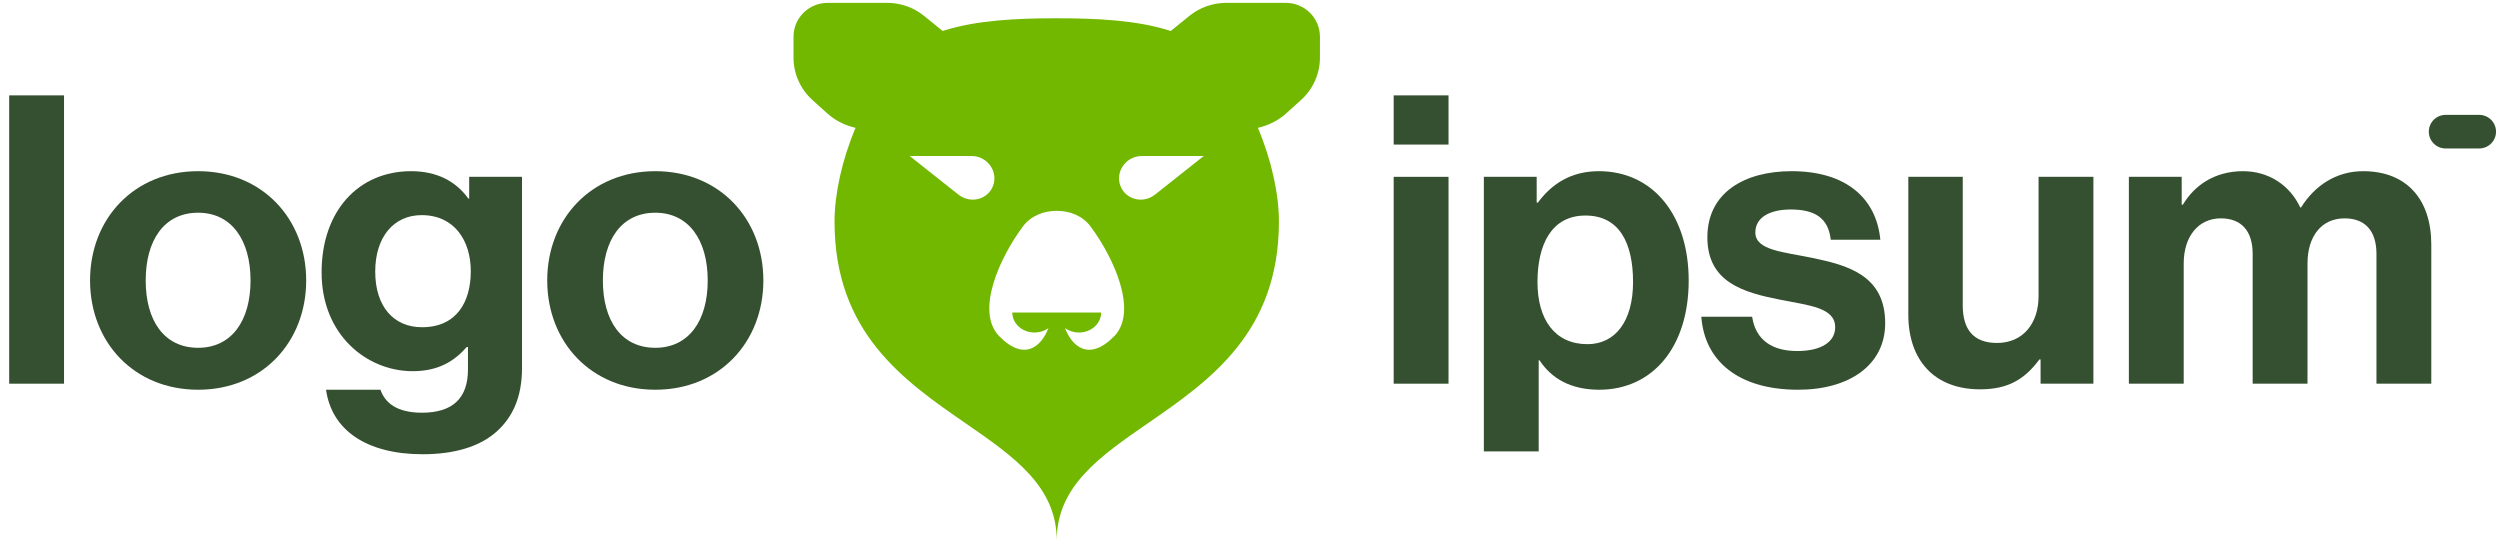
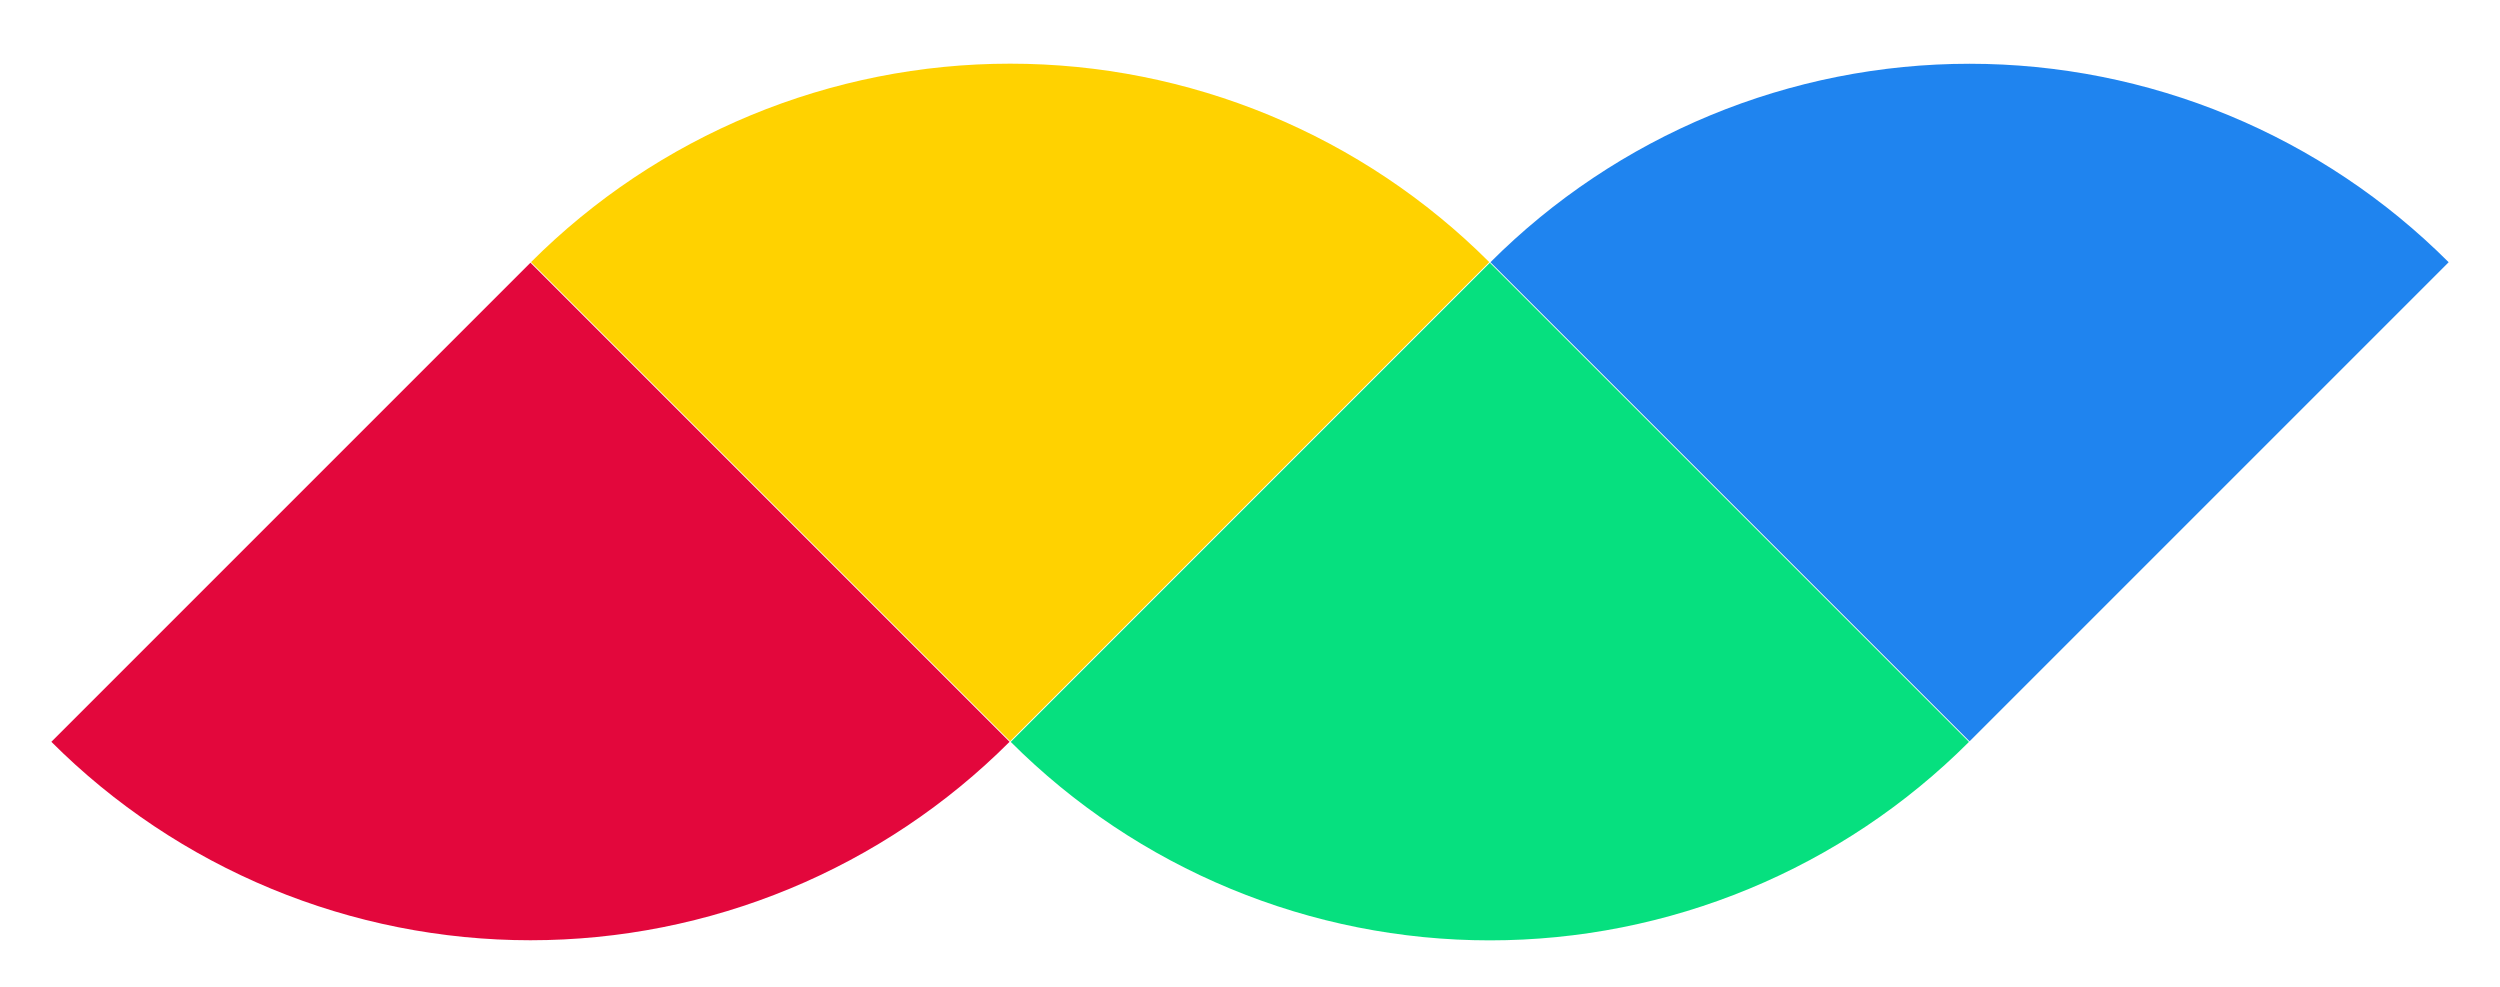
- <svg xmlns="http://www.w3.org/2000/svg" id="logo-75" width="186" height="41" viewBox="0 0 186 41" fill="none">
-   <path class="ccustom" fill-rule="evenodd" clip-rule="evenodd" d="M59.037 2.729C59.037 1.339 60.176 0.213 61.581 0.213H66.011C67.011 0.213 67.98 0.556 68.753 1.183L70.1 2.276L70.134 2.306C70.165 2.296 70.196 2.286 70.228 2.276C72.659 1.506 75.609 1.359 78.621 1.359C81.632 1.359 84.582 1.506 87.013 2.276C87.045 2.286 87.076 2.296 87.107 2.306L87.141 2.276L88.488 1.183C89.261 0.556 90.23 0.213 91.23 0.213H95.66C97.065 0.213 98.204 1.339 98.204 2.729V4.284C98.204 5.487 97.691 6.635 96.792 7.445L95.705 8.425C95.174 8.904 94.537 9.252 93.845 9.442L93.588 9.512C94.595 11.89 95.152 14.432 95.152 16.488C95.152 24.759 89.978 28.332 85.419 31.479C81.829 33.958 78.621 36.173 78.621 40.213C78.621 36.173 75.412 33.958 71.822 31.479C67.263 28.332 62.089 24.759 62.089 16.488C62.089 14.432 62.646 11.89 63.653 9.512L63.396 9.442C62.704 9.252 62.067 8.904 61.536 8.425L60.449 7.445C59.55 6.635 59.037 5.487 59.037 4.284V2.729ZM81.927 23.25C81.927 23.645 81.753 24.024 81.443 24.304C81.133 24.583 80.712 24.74 80.274 24.74C79.895 24.74 79.53 24.623 79.238 24.411C79.735 25.728 81.008 26.976 82.944 24.969C84.653 23.105 82.868 19.172 81.129 16.838C80.549 16.06 79.597 15.686 78.621 15.686C77.644 15.686 76.692 16.06 76.112 16.838C74.373 19.172 72.588 23.105 74.297 24.969C76.233 26.976 77.506 25.728 78.003 24.411C77.711 24.623 77.346 24.74 76.967 24.74C76.529 24.74 76.108 24.583 75.798 24.304C75.488 24.024 75.314 23.645 75.314 23.25H81.927ZM72.29 11.608H67.684L71.314 14.483C72.113 15.115 73.28 14.913 73.774 14.057C74.398 12.975 73.569 11.608 72.29 11.608ZM84.951 11.608H89.557L85.927 14.483C85.128 15.115 83.961 14.913 83.467 14.057C82.843 12.975 83.672 11.608 84.951 11.608Z" fill="#72B800" />
-   <path class="ccustom" d="M103.69 28.546H107.77V13.156H103.69V28.546ZM103.69 10.756H107.77V7.096H103.69V10.756Z" fill="#355030" />
-   <path class="ccustom" d="M110.399 33.586H114.479V26.806H114.539C115.409 28.126 116.819 28.996 118.979 28.996C122.939 28.996 125.639 25.846 125.639 20.866C125.639 16.066 123.029 12.736 118.949 12.736C116.849 12.736 115.409 13.726 114.419 15.076H114.329V13.156H110.399V33.586ZM118.109 25.606C115.679 25.606 114.389 23.776 114.389 20.986C114.389 18.226 115.409 16.036 117.959 16.036C120.479 16.036 121.499 18.076 121.499 20.986C121.499 23.896 120.179 25.606 118.109 25.606Z" fill="#355030" />
-   <path class="ccustom" d="M133.778 28.996C137.618 28.996 140.258 27.136 140.258 24.046C140.258 20.446 137.408 19.726 134.828 19.186C132.638 18.736 130.598 18.616 130.598 17.296C130.598 16.186 131.648 15.586 133.238 15.586C134.978 15.586 136.028 16.186 136.208 17.836H139.898C139.598 14.746 137.348 12.736 133.298 12.736C129.788 12.736 127.028 14.326 127.028 17.656C127.028 21.016 129.728 21.766 132.488 22.306C134.588 22.726 136.538 22.876 136.538 24.346C136.538 25.426 135.518 26.116 133.718 26.116C131.888 26.116 130.628 25.336 130.358 23.566H126.578C126.818 26.836 129.308 28.996 133.778 28.996Z" fill="#355030" />
-   <path class="ccustom" d="M155.749 28.546V13.156H151.669V22.036C151.669 24.076 150.499 25.516 148.579 25.516C146.839 25.516 146.029 24.526 146.029 22.726V13.156H141.979V23.416C141.979 26.776 143.899 28.966 147.319 28.966C149.479 28.966 150.679 28.156 151.729 26.746H151.819V28.546H155.749Z" fill="#355030" />
-   <path class="ccustom" d="M158.388 28.546H162.468V19.606C162.468 17.566 163.578 16.246 165.228 16.246C166.728 16.246 167.598 17.146 167.598 18.886V28.546H171.678V19.606C171.678 17.566 172.728 16.246 174.438 16.246C175.938 16.246 176.808 17.146 176.808 18.886V28.546H180.888V18.196C180.888 14.836 179.058 12.736 175.818 12.736C173.868 12.736 172.248 13.756 171.198 15.436H171.138C170.388 13.816 168.828 12.736 166.878 12.736C164.748 12.736 163.248 13.816 162.408 15.226H162.318V13.156H158.388V28.546Z" fill="#355030" />
-   <path class="ccustom" d="M0.684 28.546H4.764V7.096H0.684V28.546Z" fill="#355030" />
-   <path class="ccustom" d="M14.74 28.996C19.51 28.996 22.78 25.456 22.78 20.866C22.78 16.276 19.51 12.736 14.74 12.736C9.97 12.736 6.7 16.276 6.7 20.866C6.7 25.456 9.97 28.996 14.74 28.996ZM14.74 25.876C12.22 25.876 10.84 23.866 10.84 20.866C10.84 17.866 12.22 15.826 14.74 15.826C17.23 15.826 18.64 17.866 18.64 20.866C18.64 23.866 17.23 25.876 14.74 25.876Z" fill="#355030" />
-   <path class="ccustom" d="M31.457 33.796C33.737 33.796 35.717 33.256 37.007 32.056C38.147 31.006 38.837 29.536 38.837 27.376V13.156H34.907V14.776H34.847C33.917 13.486 32.507 12.736 30.587 12.736C26.687 12.736 23.927 15.676 23.927 20.266C23.927 24.916 27.287 27.616 30.707 27.616C32.657 27.616 33.827 26.836 34.727 25.816H34.817V27.496C34.817 29.596 33.707 30.706 31.397 30.706C29.507 30.706 28.637 29.956 28.307 28.996H24.257C24.677 31.996 27.257 33.796 31.457 33.796ZM31.397 24.346C29.297 24.346 27.917 22.816 27.917 20.206C27.917 17.626 29.297 16.006 31.367 16.006C33.827 16.006 35.027 17.926 35.027 20.176C35.027 22.456 33.977 24.346 31.397 24.346Z" fill="#355030" />
-   <path class="ccustom" d="M48.754 28.996C53.524 28.996 56.794 25.456 56.794 20.866C56.794 16.276 53.524 12.736 48.754 12.736C43.984 12.736 40.714 16.276 40.714 20.866C40.714 25.456 43.984 28.996 48.754 28.996ZM48.754 25.876C46.234 25.876 44.854 23.866 44.854 20.866C44.854 17.866 46.234 15.826 48.754 15.826C51.244 15.826 52.654 17.866 52.654 20.866C52.654 23.866 51.244 25.876 48.754 25.876Z" fill="#355030" />
-   <path class="ccustom" d="M180.704 9.796C180.704 9.106 181.263 8.546 181.954 8.546H184.454C185.144 8.546 185.704 9.106 185.704 9.796C185.704 10.487 185.144 11.046 184.454 11.046H181.954C181.263 11.046 180.704 10.487 180.704 9.796Z" fill="#355030" />
+ <svg xmlns="http://www.w3.org/2000/svg" id="logo-16" width="109" height="43" viewBox="0 0 109 43" fill="none">
+   <path d="M64.931 11.428C62.188 8.685 58.932 6.509 55.347 5.024C51.763 3.54 47.922 2.776 44.042 2.776C40.163 2.776 36.322 3.54 32.737 5.024C29.153 6.509 25.896 8.685 23.153 11.428L44.042 32.317L64.931 11.428Z" class="ccompli1" fill="#FFD200" />
+   <path d="M44.069 32.347C46.812 35.091 50.068 37.267 53.653 38.751C57.237 40.236 61.078 41 64.958 41C68.837 41 72.679 40.236 76.263 38.751C79.847 37.267 83.104 35.091 85.847 32.347L64.958 11.458L44.069 32.347Z" class="ccompli2" fill="#06E07F" />
+   <path d="M44.017 32.343C41.274 35.086 38.017 37.262 34.433 38.747C30.849 40.231 27.007 40.995 23.128 40.995C19.248 40.995 15.407 40.231 11.823 38.747C8.239 37.262 4.982 35.086 2.239 32.343L23.128 11.454L44.017 32.343Z" class="ccustom" fill="#E3073C" />
+   <path d="M64.983 11.433C67.726 8.69 70.983 6.514 74.567 5.029C78.151 3.545 81.993 2.78 85.872 2.78C89.752 2.78 93.593 3.545 97.177 5.029C100.761 6.514 104.018 8.69 106.761 11.433L85.872 32.322L64.983 11.433Z" class="ccustom" fill="#1F84EF" />
</svg>
